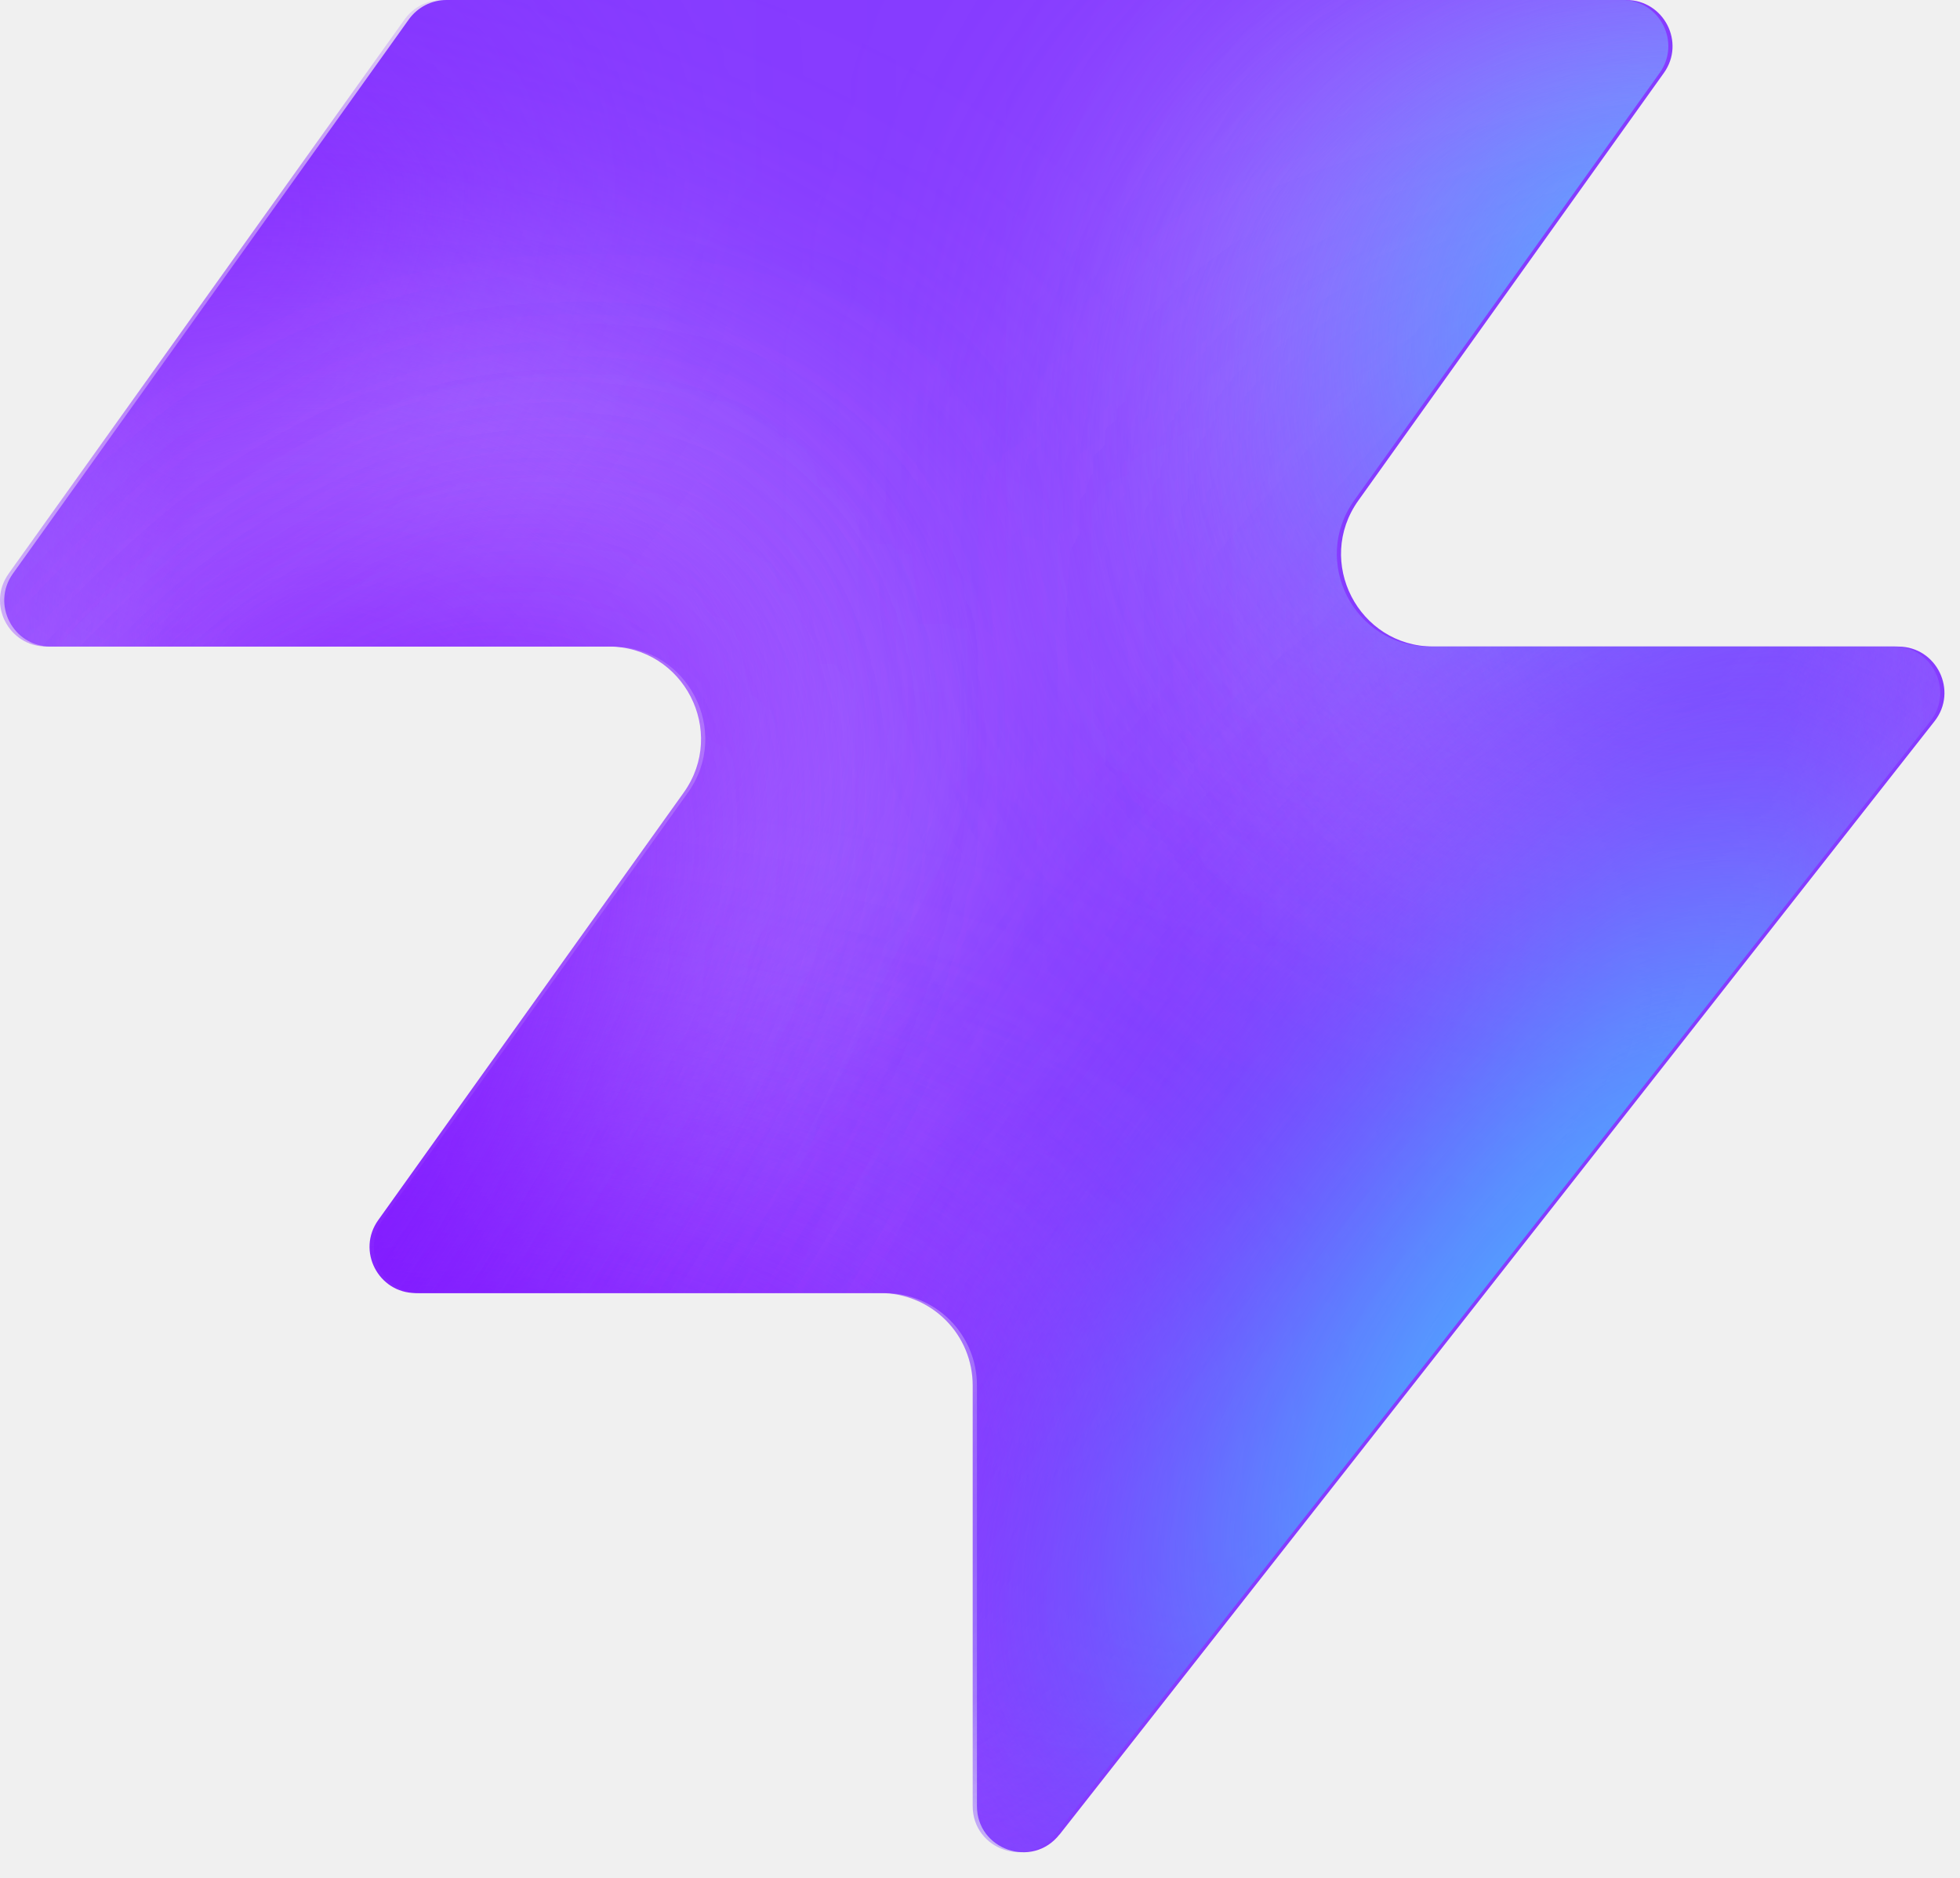
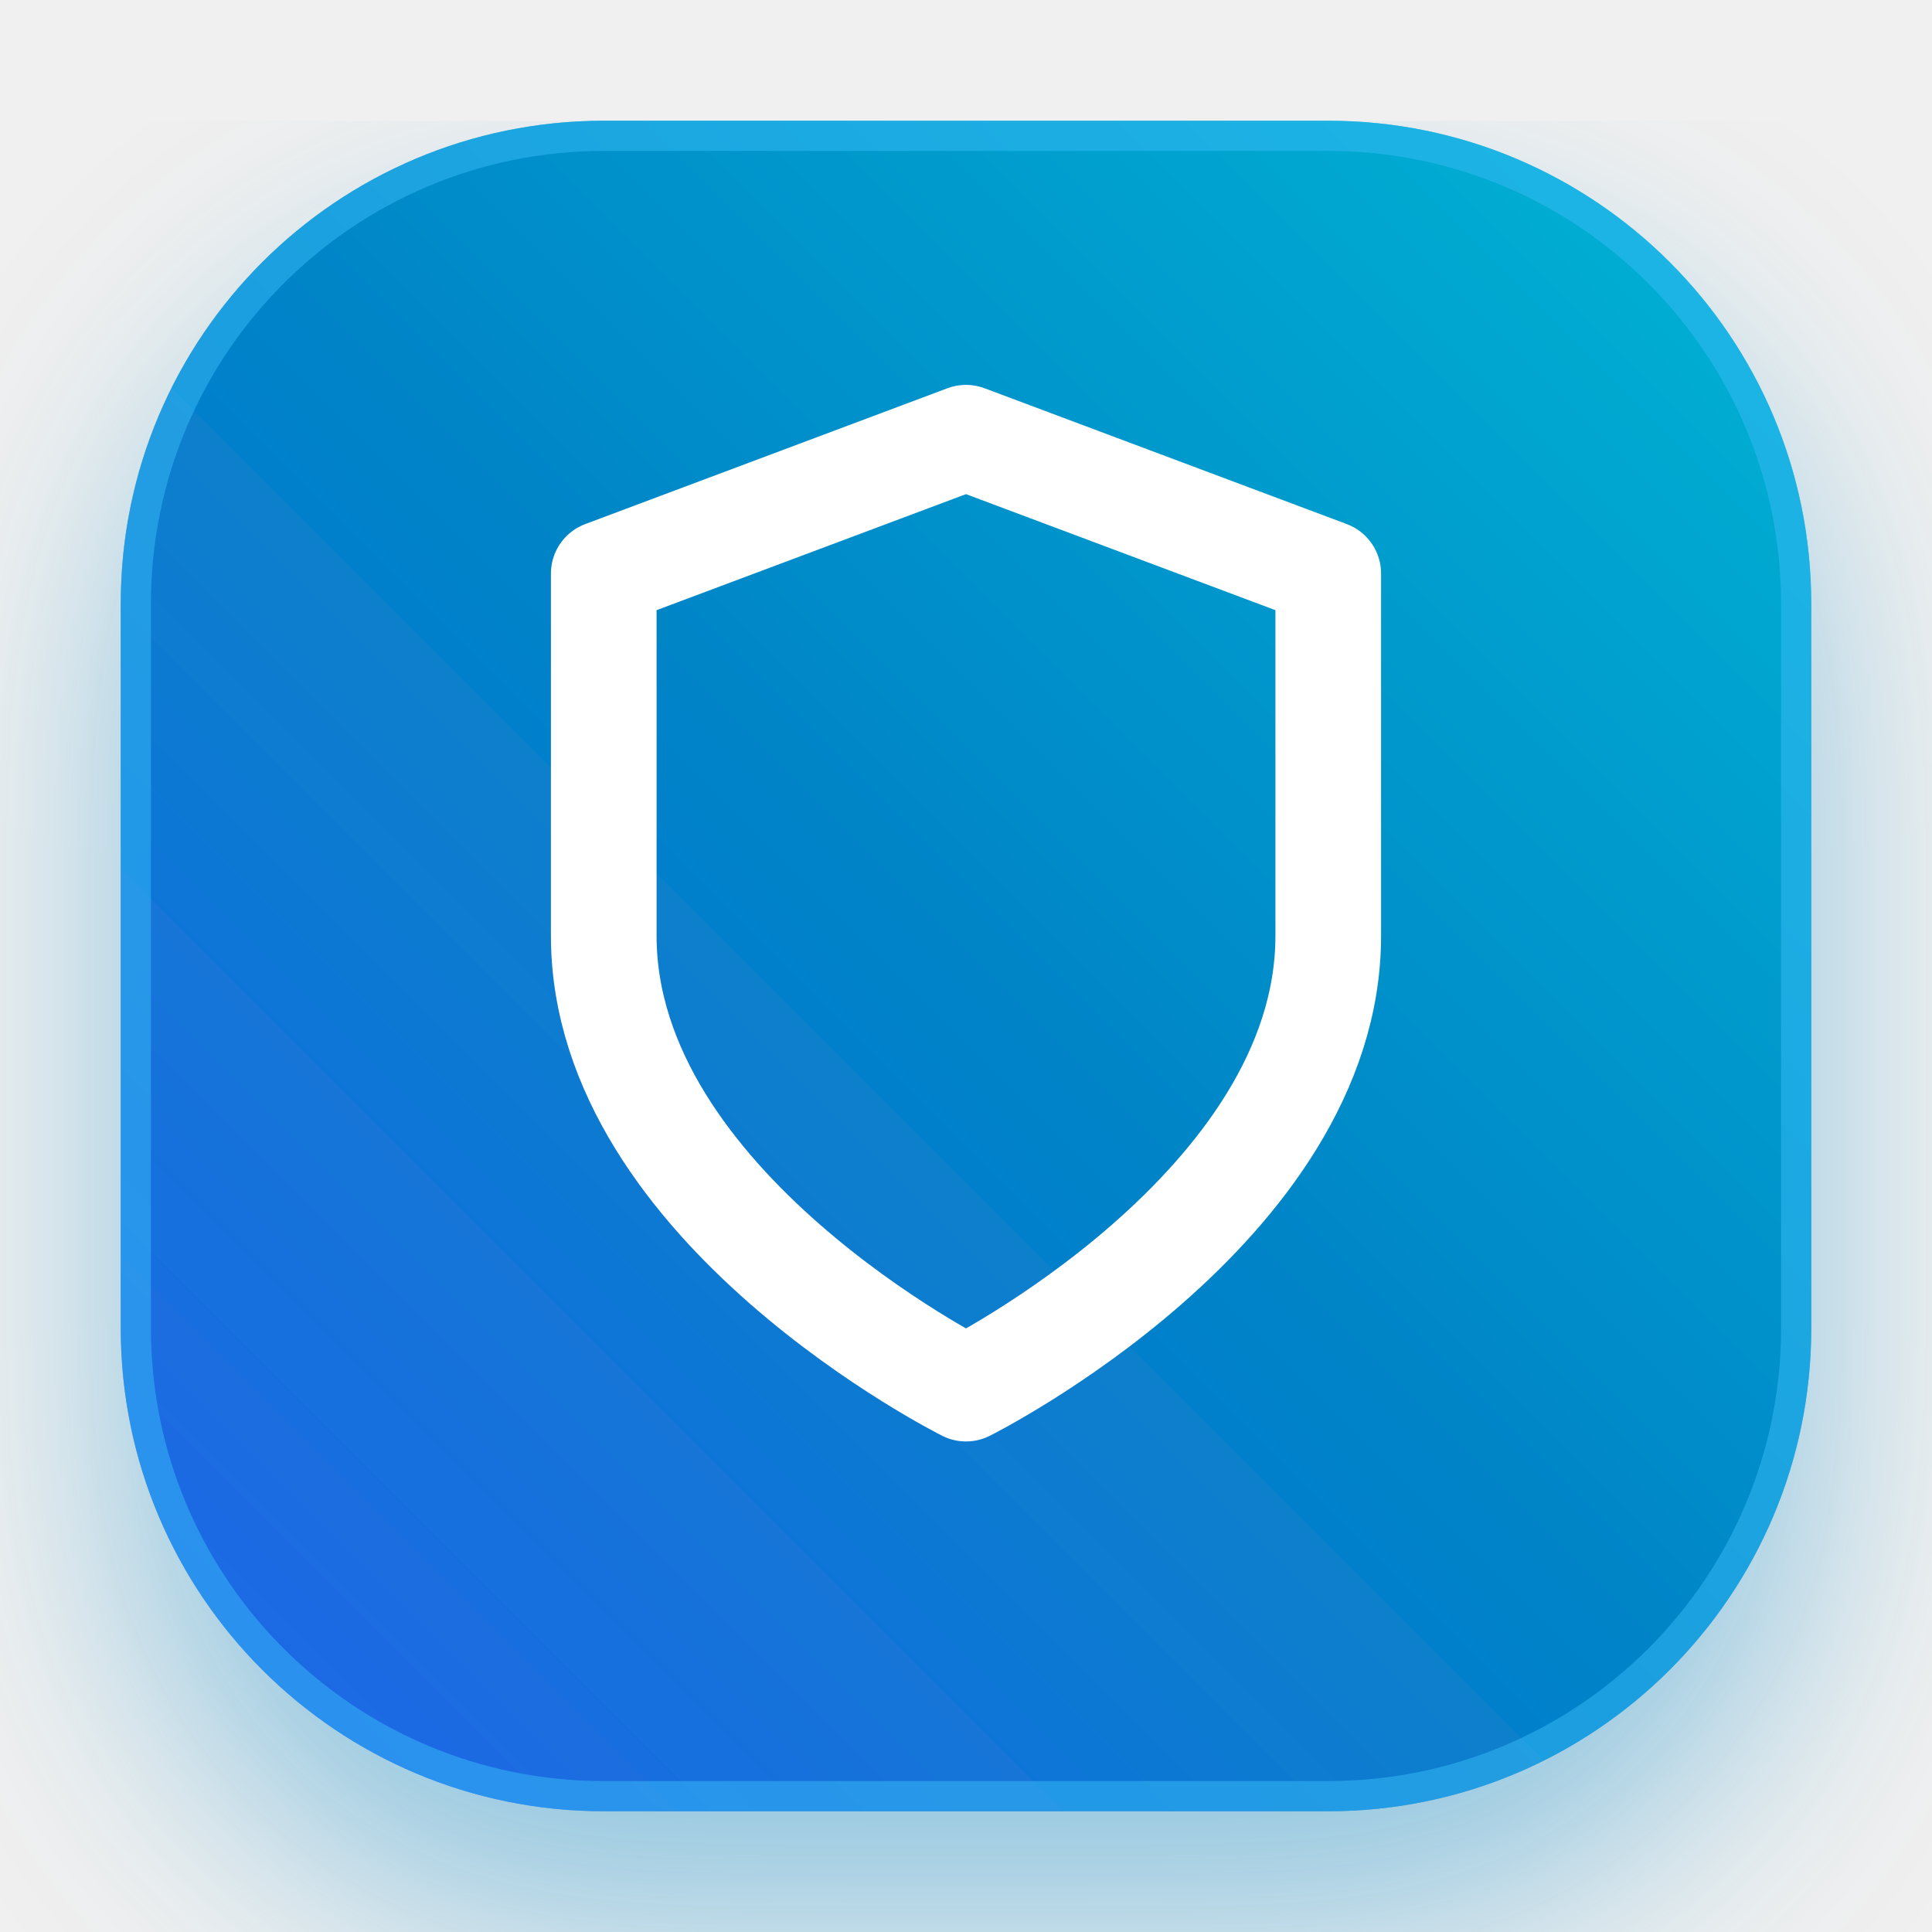
- <svg xmlns="http://www.w3.org/2000/svg" width="48" height="46" fill="none" viewBox="0 0 48 46">
-   <path fill="#863bff" d="M25.946 44.938c-.664.845-2.021.375-2.021-.698V33.937a2.26 2.26 0 0 0-2.262-2.262H10.287c-.92 0-1.456-1.04-.92-1.788l7.48-10.471c1.07-1.497 0-3.578-1.842-3.578H1.237c-.92 0-1.456-1.04-.92-1.788L10.013.474c.214-.297.556-.474.92-.474h28.894c.92 0 1.456 1.04.92 1.788l-7.48 10.471c-1.07 1.498 0 3.579 1.842 3.579h11.377c.943 0 1.473 1.088.89 1.83L25.947 44.94z" style="fill:#863bff;fill:color(display-p3 .525 .23 1);fill-opacity:1" />
-   <mask id="a" width="48" height="46" x="0" y="0" maskUnits="userSpaceOnUse" style="mask-type:alpha">
-     <path fill="#000" d="M25.842 44.938c-.664.844-2.021.375-2.021-.698V33.937a2.26 2.26 0 0 0-2.262-2.262H10.183c-.92 0-1.456-1.04-.92-1.788l7.48-10.471c1.07-1.498 0-3.579-1.842-3.579H1.133c-.92 0-1.456-1.04-.92-1.787L9.91.473c.214-.297.556-.474.92-.474h28.894c.92 0 1.456 1.04.92 1.788l-7.48 10.471c-1.07 1.498 0 3.578 1.842 3.578h11.377c.943 0 1.473 1.088.89 1.832L25.843 44.94z" style="fill:#000;fill-opacity:1" />
-   </mask>
-   <g mask="url(#a)">
-     <g filter="url(#b)">
-       <ellipse cx="5.508" cy="14.704" fill="#ede6ff" rx="5.508" ry="14.704" style="fill:#ede6ff;fill:color(display-p3 .927 .903 1);fill-opacity:1" transform="matrix(.00324 1 1 -.00324 -4.47 31.516)" />
-     </g>
-     <g filter="url(#c)">
-       <ellipse cx="10.399" cy="29.851" fill="#ede6ff" rx="10.399" ry="29.851" style="fill:#ede6ff;fill:color(display-p3 .927 .903 1);fill-opacity:1" transform="matrix(.00324 1 1 -.00324 -39.328 7.883)" />
-     </g>
-     <g filter="url(#d)">
-       <ellipse cx="5.508" cy="30.487" fill="#7e14ff" rx="5.508" ry="30.487" style="fill:#7e14ff;fill:color(display-p3 .492 .077 1);fill-opacity:1" transform="rotate(89.814 -25.913 -14.639)scale(1 -1)" />
-     </g>
-     <g filter="url(#e)">
-       <ellipse cx="5.508" cy="30.599" fill="#7e14ff" rx="5.508" ry="30.599" style="fill:#7e14ff;fill:color(display-p3 .492 .077 1);fill-opacity:1" transform="rotate(89.814 -32.644 -3.334)scale(1 -1)" />
-     </g>
-     <g filter="url(#f)">
-       <ellipse cx="5.508" cy="30.599" fill="#7e14ff" rx="5.508" ry="30.599" style="fill:#7e14ff;fill:color(display-p3 .492 .077 1);fill-opacity:1" transform="matrix(.00324 1 1 -.00324 -34.34 30.47)" />
-     </g>
-     <g filter="url(#g)">
-       <ellipse cx="14.072" cy="22.078" fill="#ede6ff" rx="14.072" ry="22.078" style="fill:#ede6ff;fill:color(display-p3 .927 .903 1);fill-opacity:1" transform="rotate(93.35 24.506 48.493)scale(-1 1)" />
-     </g>
-     <g filter="url(#h)">
-       <ellipse cx="3.47" cy="21.501" fill="#7e14ff" rx="3.47" ry="21.501" style="fill:#7e14ff;fill:color(display-p3 .492 .077 1);fill-opacity:1" transform="rotate(89.009 28.708 47.59)scale(-1 1)" />
-     </g>
-     <g filter="url(#i)">
-       <ellipse cx="3.47" cy="21.501" fill="#7e14ff" rx="3.47" ry="21.501" style="fill:#7e14ff;fill:color(display-p3 .492 .077 1);fill-opacity:1" transform="rotate(89.009 28.708 47.59)scale(-1 1)" />
-     </g>
-     <g filter="url(#j)">
-       <ellipse cx=".387" cy="8.972" fill="#7e14ff" rx="4.407" ry="29.108" style="fill:#7e14ff;fill:color(display-p3 .492 .077 1);fill-opacity:1" transform="rotate(39.51 .387 8.972)" />
-     </g>
-     <g filter="url(#k)">
-       <ellipse cx="47.523" cy="-6.092" fill="#7e14ff" rx="4.407" ry="29.108" style="fill:#7e14ff;fill:color(display-p3 .492 .077 1);fill-opacity:1" transform="rotate(37.892 47.523 -6.092)" />
-     </g>
-     <g filter="url(#l)">
-       <ellipse cx="41.412" cy="6.333" fill="#47bfff" rx="5.971" ry="9.665" style="fill:#47bfff;fill:color(display-p3 .28 .748 1);fill-opacity:1" transform="rotate(37.892 41.412 6.333)" />
-     </g>
-     <g filter="url(#m)">
-       <ellipse cx="-1.879" cy="38.332" fill="#7e14ff" rx="4.407" ry="29.108" style="fill:#7e14ff;fill:color(display-p3 .492 .077 1);fill-opacity:1" transform="rotate(37.892 -1.88 38.332)" />
-     </g>
-     <g filter="url(#n)">
-       <ellipse cx="-1.879" cy="38.332" fill="#7e14ff" rx="4.407" ry="29.108" style="fill:#7e14ff;fill:color(display-p3 .492 .077 1);fill-opacity:1" transform="rotate(37.892 -1.88 38.332)" />
-     </g>
-     <g filter="url(#o)">
-       <ellipse cx="35.651" cy="29.907" fill="#7e14ff" rx="4.407" ry="29.108" style="fill:#7e14ff;fill:color(display-p3 .492 .077 1);fill-opacity:1" transform="rotate(37.892 35.651 29.907)" />
-     </g>
-     <g filter="url(#p)">
-       <ellipse cx="38.418" cy="32.4" fill="#47bfff" rx="5.971" ry="15.297" style="fill:#47bfff;fill:color(display-p3 .28 .748 1);fill-opacity:1" transform="rotate(37.892 38.418 32.4)" />
-     </g>
-   </g>
+ <svg xmlns="http://www.w3.org/2000/svg" viewBox="0 0 64 64" fill="none">
  <defs>
-     <filter id="b" width="60.045" height="41.654" x="-19.77" y="16.149" color-interpolation-filters="sRGB" filterUnits="userSpaceOnUse">
-       <feFlood flood-opacity="0" result="BackgroundImageFix" />
-       <feBlend in="SourceGraphic" in2="BackgroundImageFix" result="shape" />
-       <feGaussianBlur result="effect1_foregroundBlur_2002_17158" stdDeviation="7.659" />
-     </filter>
-     <filter id="c" width="90.34" height="51.437" x="-54.613" y="-7.533" color-interpolation-filters="sRGB" filterUnits="userSpaceOnUse">
-       <feFlood flood-opacity="0" result="BackgroundImageFix" />
-       <feBlend in="SourceGraphic" in2="BackgroundImageFix" result="shape" />
-       <feGaussianBlur result="effect1_foregroundBlur_2002_17158" stdDeviation="7.659" />
-     </filter>
-     <filter id="d" width="79.355" height="29.4" x="-49.64" y="2.03" color-interpolation-filters="sRGB" filterUnits="userSpaceOnUse">
-       <feFlood flood-opacity="0" result="BackgroundImageFix" />
-       <feBlend in="SourceGraphic" in2="BackgroundImageFix" result="shape" />
-       <feGaussianBlur result="effect1_foregroundBlur_2002_17158" stdDeviation="4.596" />
-     </filter>
-     <filter id="e" width="79.579" height="29.4" x="-45.045" y="20.029" color-interpolation-filters="sRGB" filterUnits="userSpaceOnUse">
-       <feFlood flood-opacity="0" result="BackgroundImageFix" />
-       <feBlend in="SourceGraphic" in2="BackgroundImageFix" result="shape" />
-       <feGaussianBlur result="effect1_foregroundBlur_2002_17158" stdDeviation="4.596" />
-     </filter>
-     <filter id="f" width="79.579" height="29.4" x="-43.513" y="21.178" color-interpolation-filters="sRGB" filterUnits="userSpaceOnUse">
-       <feFlood flood-opacity="0" result="BackgroundImageFix" />
-       <feBlend in="SourceGraphic" in2="BackgroundImageFix" result="shape" />
-       <feGaussianBlur result="effect1_foregroundBlur_2002_17158" stdDeviation="4.596" />
-     </filter>
-     <filter id="g" width="74.749" height="58.852" x="15.756" y="-17.901" color-interpolation-filters="sRGB" filterUnits="userSpaceOnUse">
-       <feFlood flood-opacity="0" result="BackgroundImageFix" />
-       <feBlend in="SourceGraphic" in2="BackgroundImageFix" result="shape" />
-       <feGaussianBlur result="effect1_foregroundBlur_2002_17158" stdDeviation="7.659" />
-     </filter>
-     <filter id="h" width="61.377" height="25.362" x="23.548" y="2.284" color-interpolation-filters="sRGB" filterUnits="userSpaceOnUse">
-       <feFlood flood-opacity="0" result="BackgroundImageFix" />
-       <feBlend in="SourceGraphic" in2="BackgroundImageFix" result="shape" />
-       <feGaussianBlur result="effect1_foregroundBlur_2002_17158" stdDeviation="4.596" />
-     </filter>
-     <filter id="i" width="61.377" height="25.362" x="23.548" y="2.284" color-interpolation-filters="sRGB" filterUnits="userSpaceOnUse">
-       <feFlood flood-opacity="0" result="BackgroundImageFix" />
-       <feBlend in="SourceGraphic" in2="BackgroundImageFix" result="shape" />
-       <feGaussianBlur result="effect1_foregroundBlur_2002_17158" stdDeviation="4.596" />
-     </filter>
-     <filter id="j" width="56.045" height="63.649" x="-27.636" y="-22.853" color-interpolation-filters="sRGB" filterUnits="userSpaceOnUse">
-       <feFlood flood-opacity="0" result="BackgroundImageFix" />
-       <feBlend in="SourceGraphic" in2="BackgroundImageFix" result="shape" />
-       <feGaussianBlur result="effect1_foregroundBlur_2002_17158" stdDeviation="4.596" />
-     </filter>
-     <filter id="k" width="54.814" height="64.646" x="20.116" y="-38.415" color-interpolation-filters="sRGB" filterUnits="userSpaceOnUse">
-       <feFlood flood-opacity="0" result="BackgroundImageFix" />
-       <feBlend in="SourceGraphic" in2="BackgroundImageFix" result="shape" />
-       <feGaussianBlur result="effect1_foregroundBlur_2002_17158" stdDeviation="4.596" />
-     </filter>
-     <filter id="l" width="33.541" height="35.313" x="24.641" y="-11.323" color-interpolation-filters="sRGB" filterUnits="userSpaceOnUse">
-       <feFlood flood-opacity="0" result="BackgroundImageFix" />
-       <feBlend in="SourceGraphic" in2="BackgroundImageFix" result="shape" />
-       <feGaussianBlur result="effect1_foregroundBlur_2002_17158" stdDeviation="4.596" />
-     </filter>
-     <filter id="m" width="54.814" height="64.646" x="-29.286" y="6.009" color-interpolation-filters="sRGB" filterUnits="userSpaceOnUse">
-       <feFlood flood-opacity="0" result="BackgroundImageFix" />
-       <feBlend in="SourceGraphic" in2="BackgroundImageFix" result="shape" />
-       <feGaussianBlur result="effect1_foregroundBlur_2002_17158" stdDeviation="4.596" />
-     </filter>
-     <filter id="n" width="54.814" height="64.646" x="-29.286" y="6.009" color-interpolation-filters="sRGB" filterUnits="userSpaceOnUse">
-       <feFlood flood-opacity="0" result="BackgroundImageFix" />
-       <feBlend in="SourceGraphic" in2="BackgroundImageFix" result="shape" />
-       <feGaussianBlur result="effect1_foregroundBlur_2002_17158" stdDeviation="4.596" />
-     </filter>
-     <filter id="o" width="54.814" height="64.646" x="8.244" y="-2.416" color-interpolation-filters="sRGB" filterUnits="userSpaceOnUse">
-       <feFlood flood-opacity="0" result="BackgroundImageFix" />
-       <feBlend in="SourceGraphic" in2="BackgroundImageFix" result="shape" />
-       <feGaussianBlur result="effect1_foregroundBlur_2002_17158" stdDeviation="4.596" />
-     </filter>
-     <filter id="p" width="39.409" height="43.623" x="18.713" y="10.588" color-interpolation-filters="sRGB" filterUnits="userSpaceOnUse">
-       <feFlood flood-opacity="0" result="BackgroundImageFix" />
-       <feBlend in="SourceGraphic" in2="BackgroundImageFix" result="shape" />
-       <feGaussianBlur result="effect1_foregroundBlur_2002_17158" stdDeviation="4.596" />
+     <linearGradient id="shieldGrad" x1="0%" y1="100%" x2="100%" y2="0%">
+       <stop offset="0%" stop-color="#2563EB" />
+       <stop offset="50%" stop-color="#0284C7" />
+       <stop offset="100%" stop-color="#06B6D4" />
+     </linearGradient>
+     <filter id="glow" x="-20%" y="-20%" width="140%" height="140%">
+       <feDropShadow dx="0" dy="4" stdDeviation="4" flood-color="#0284C7" flood-opacity="0.4" />
    </filter>
  </defs>
+   <rect x="4" y="4" width="56" height="56" rx="16" fill="url(#shieldGrad)" filter="url(#glow)" />
+   <rect x="4.5" y="4.5" width="55" height="55" rx="15.5" stroke="#38BDF8" stroke-width="1" stroke-opacity="0.5" />
+   <path d="M32 46C32 46 44 40 44 31V19L32 14.5L20 19V31C20 40 32 46 32 46Z" stroke="#FFFFFF" stroke-width="3.5" stroke-linecap="round" stroke-linejoin="round" fill="none" />
</svg>
